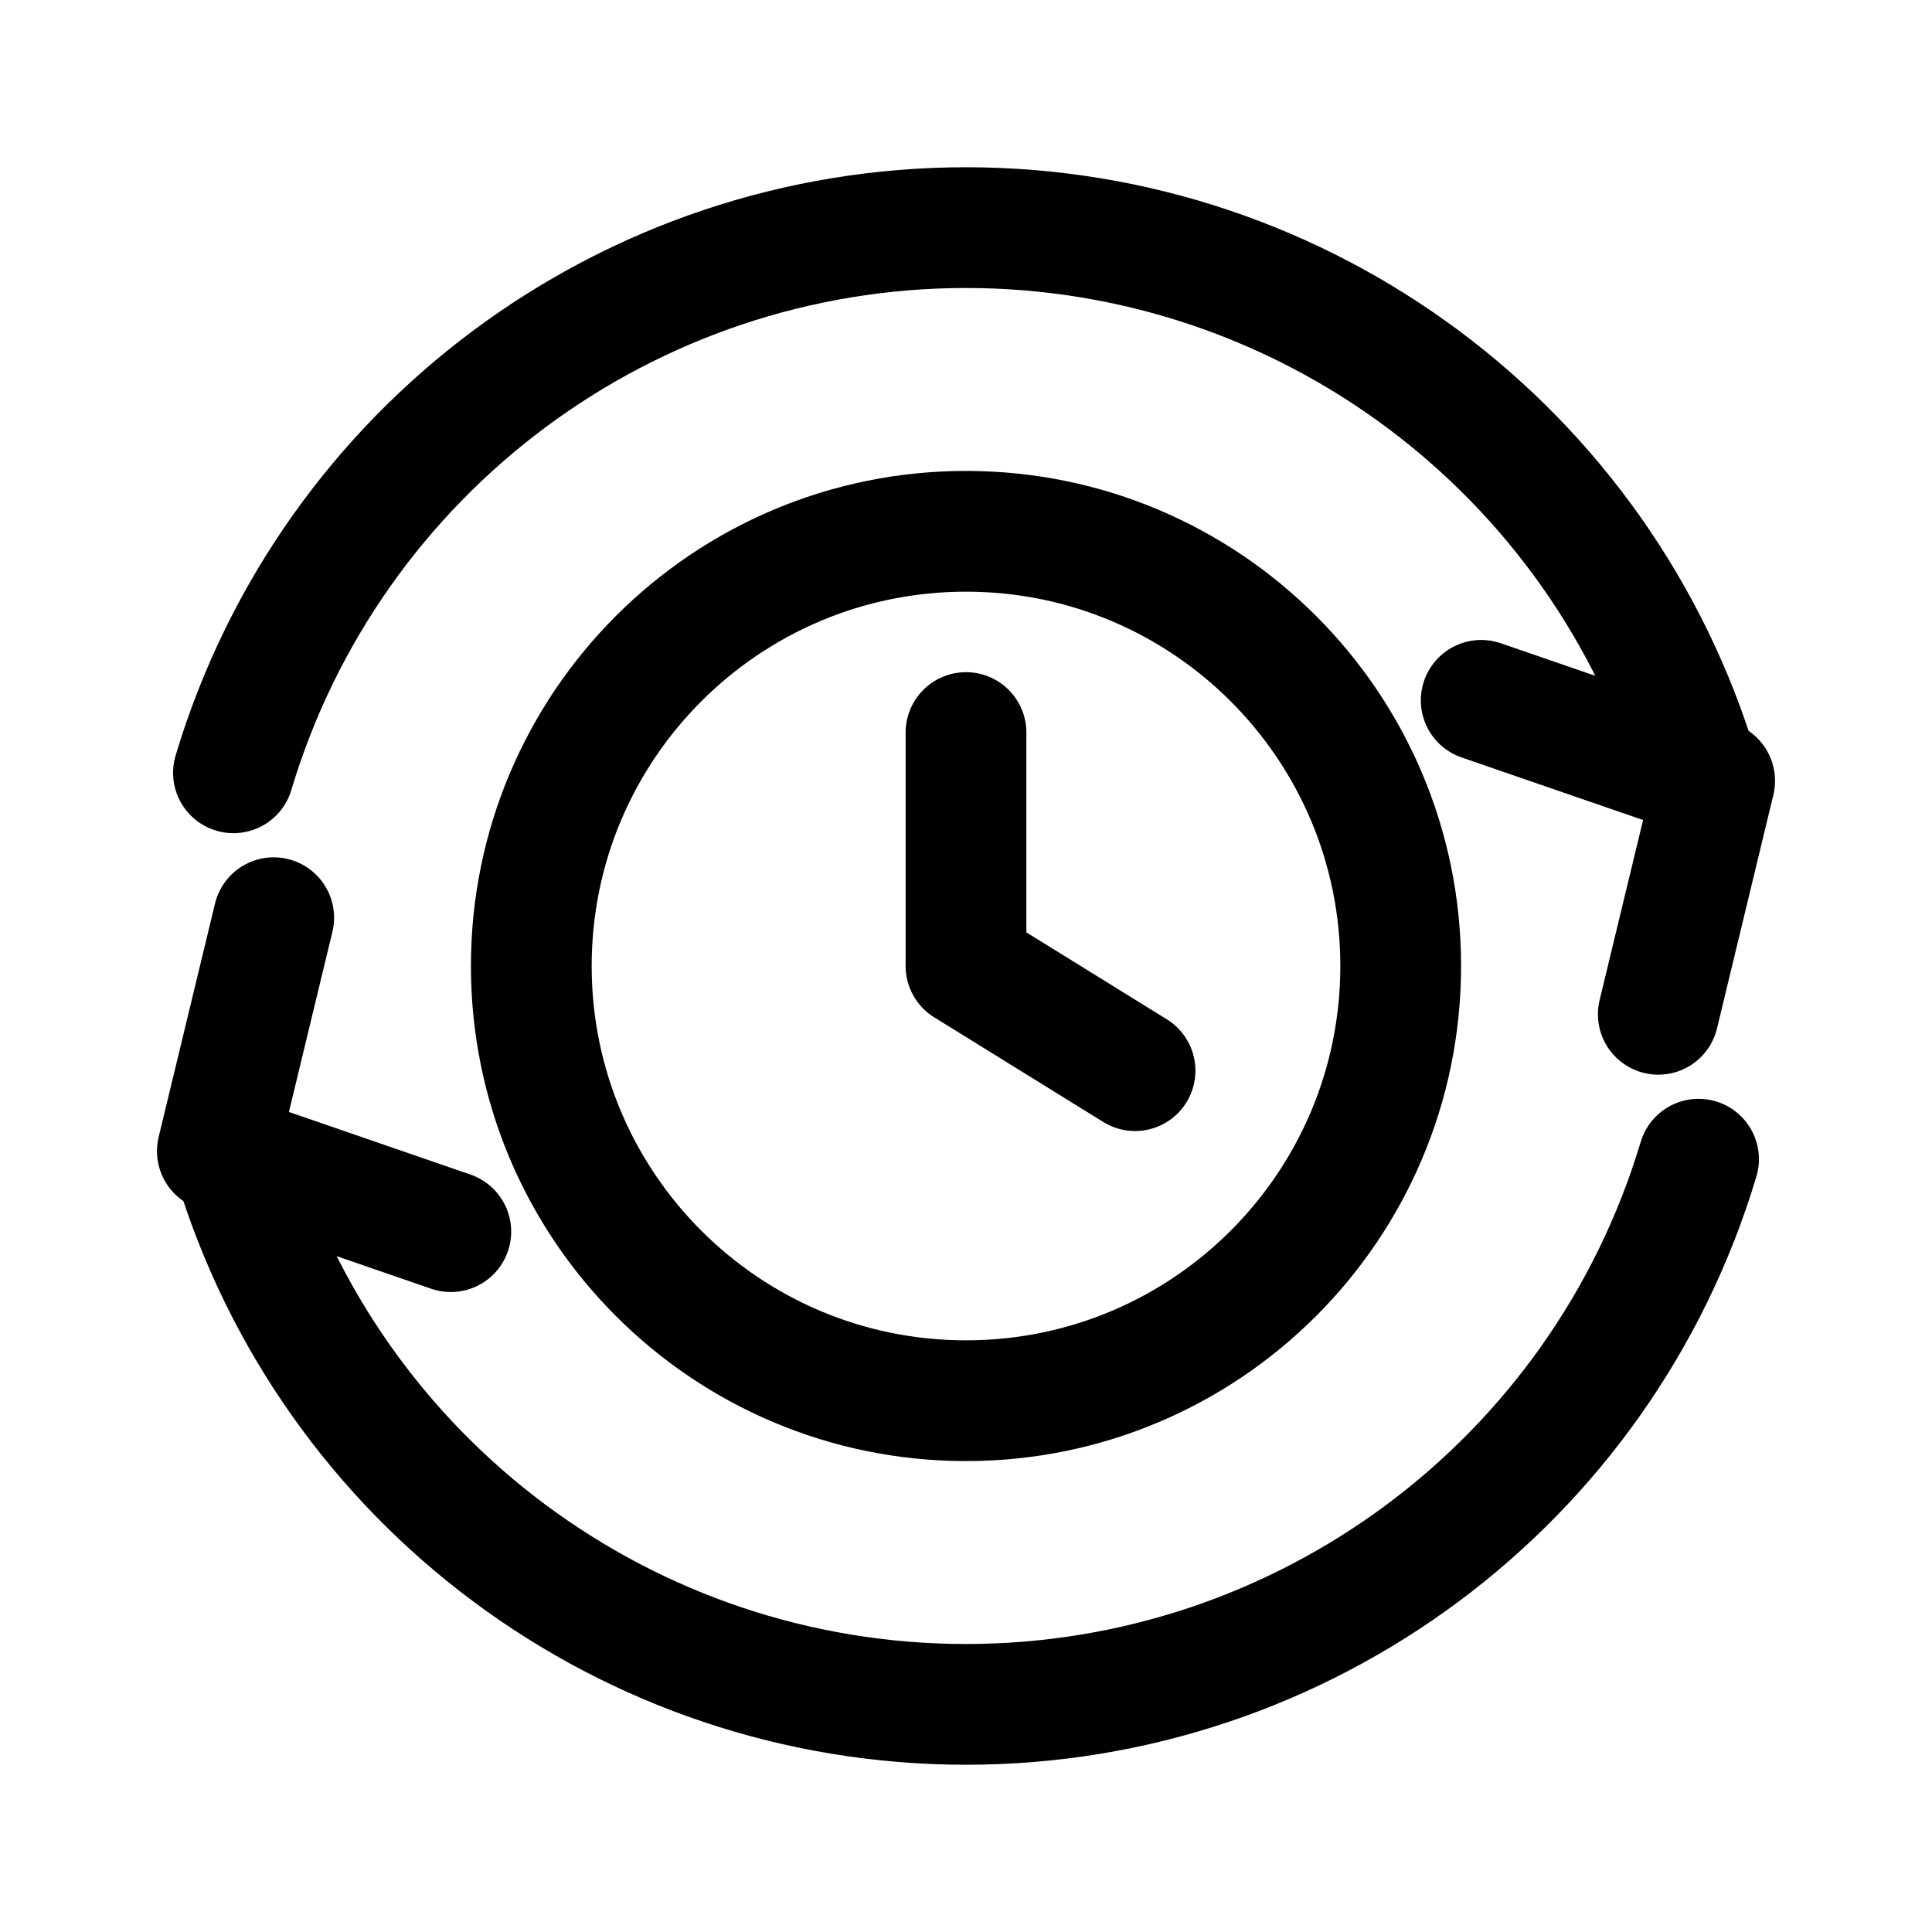
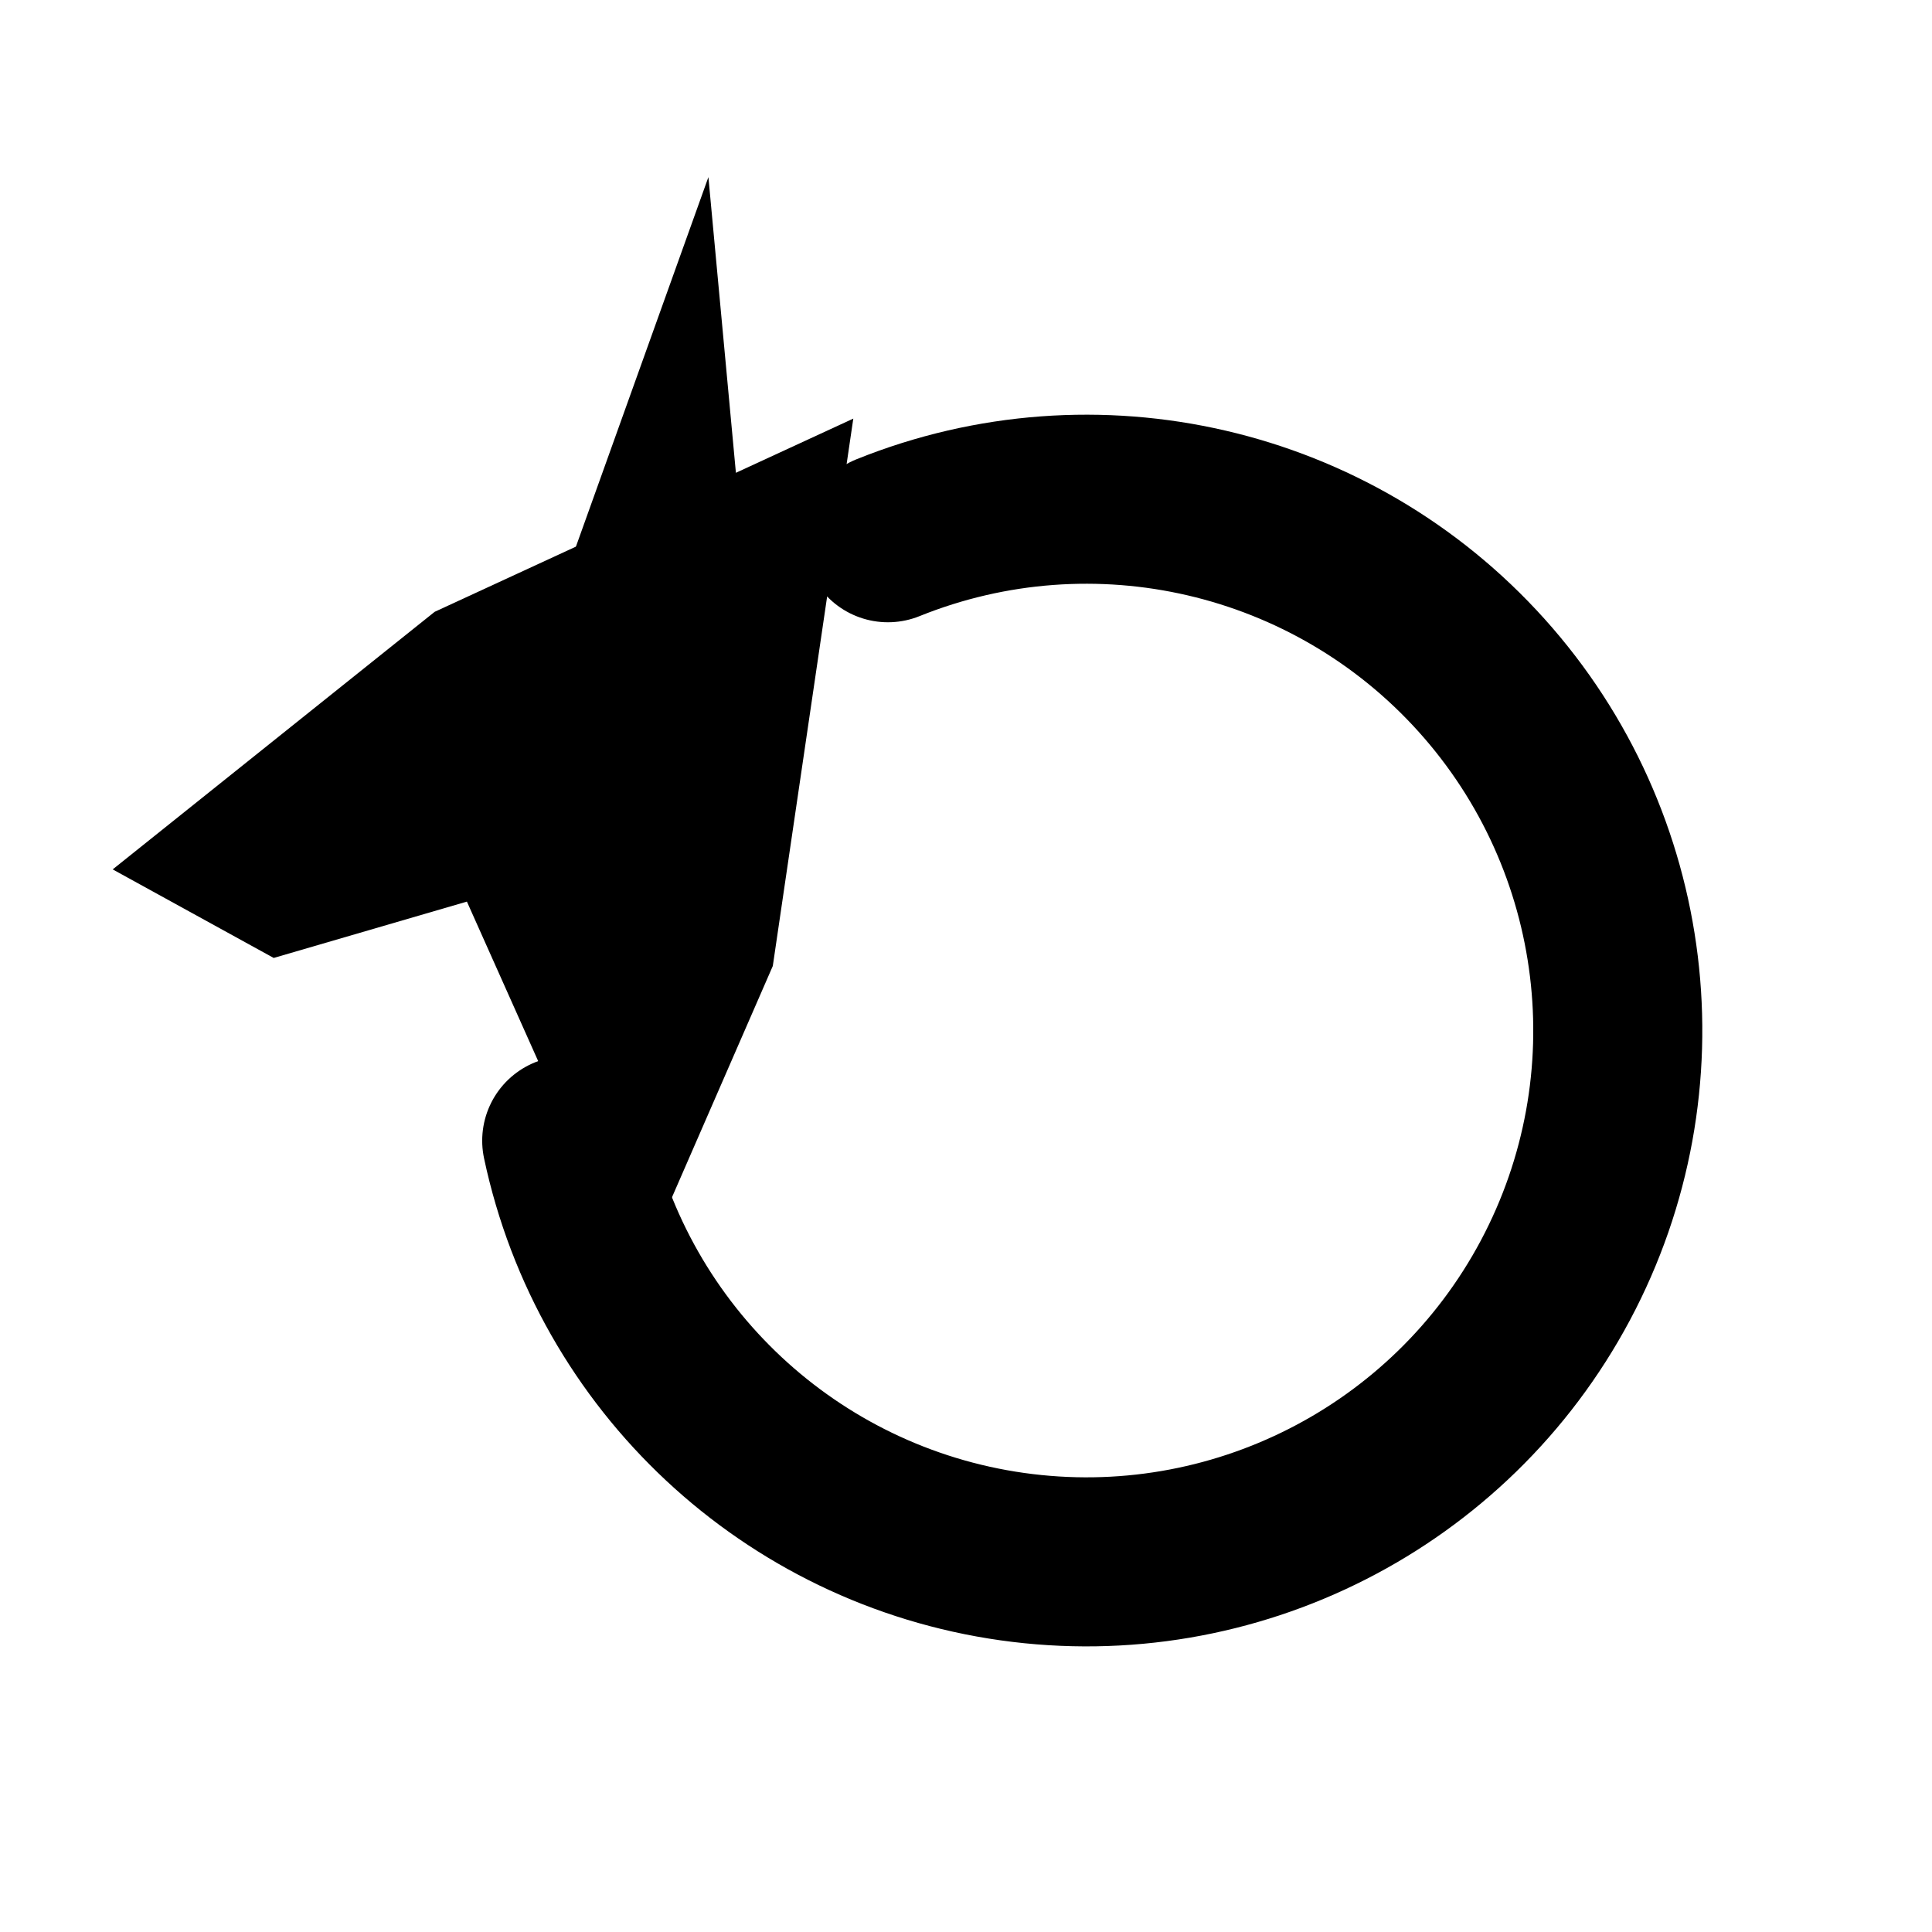
<svg xmlns="http://www.w3.org/2000/svg" width="24" height="24" viewBox="0 0 24 24" fill="none">
-   <path d="M2.9 9.6A9.5 9.5 0 0 1 21.1 9.6" stroke="currentColor" stroke-width="1.5" stroke-linecap="round" />
-   <path d="M21.1 14.4A9.5 9.5 0 0 1 2.9 14.4" stroke="currentColor" stroke-width="1.5" stroke-linecap="round" />
-   <path d="M18.4 8.7L21.3 9.7L20.6 12.6" stroke="currentColor" stroke-width="1.5" stroke-linecap="round" stroke-linejoin="round" />
-   <path d="M5.6 15.3L2.7 14.3L3.4 11.4" stroke="currentColor" stroke-width="1.5" stroke-linecap="round" stroke-linejoin="round" />
-   <circle cx="12" cy="12" r="5.4" stroke="currentColor" stroke-width="1.5" />
-   <path d="M12 9.1V12l2.1 1.3" stroke="currentColor" stroke-width="1.5" stroke-linecap="round" stroke-linejoin="round" />
+   <path d="M11.03 6.68A6.6 6.6 0 1 1 7.04 14.17" stroke="currentColor" stroke-width="2.1" stroke-linecap="round" />
+   <path d="M10.6 5.2L5.4 7.6L1.4 10.8L3.4 11.9L5.8 11.2L7.9 15.9L9.6 12Z" fill="currentColor" />
+   <path d="M6.9 7.5L8.8 2.2L9.2 6.5Z" fill="currentColor" />
</svg>
